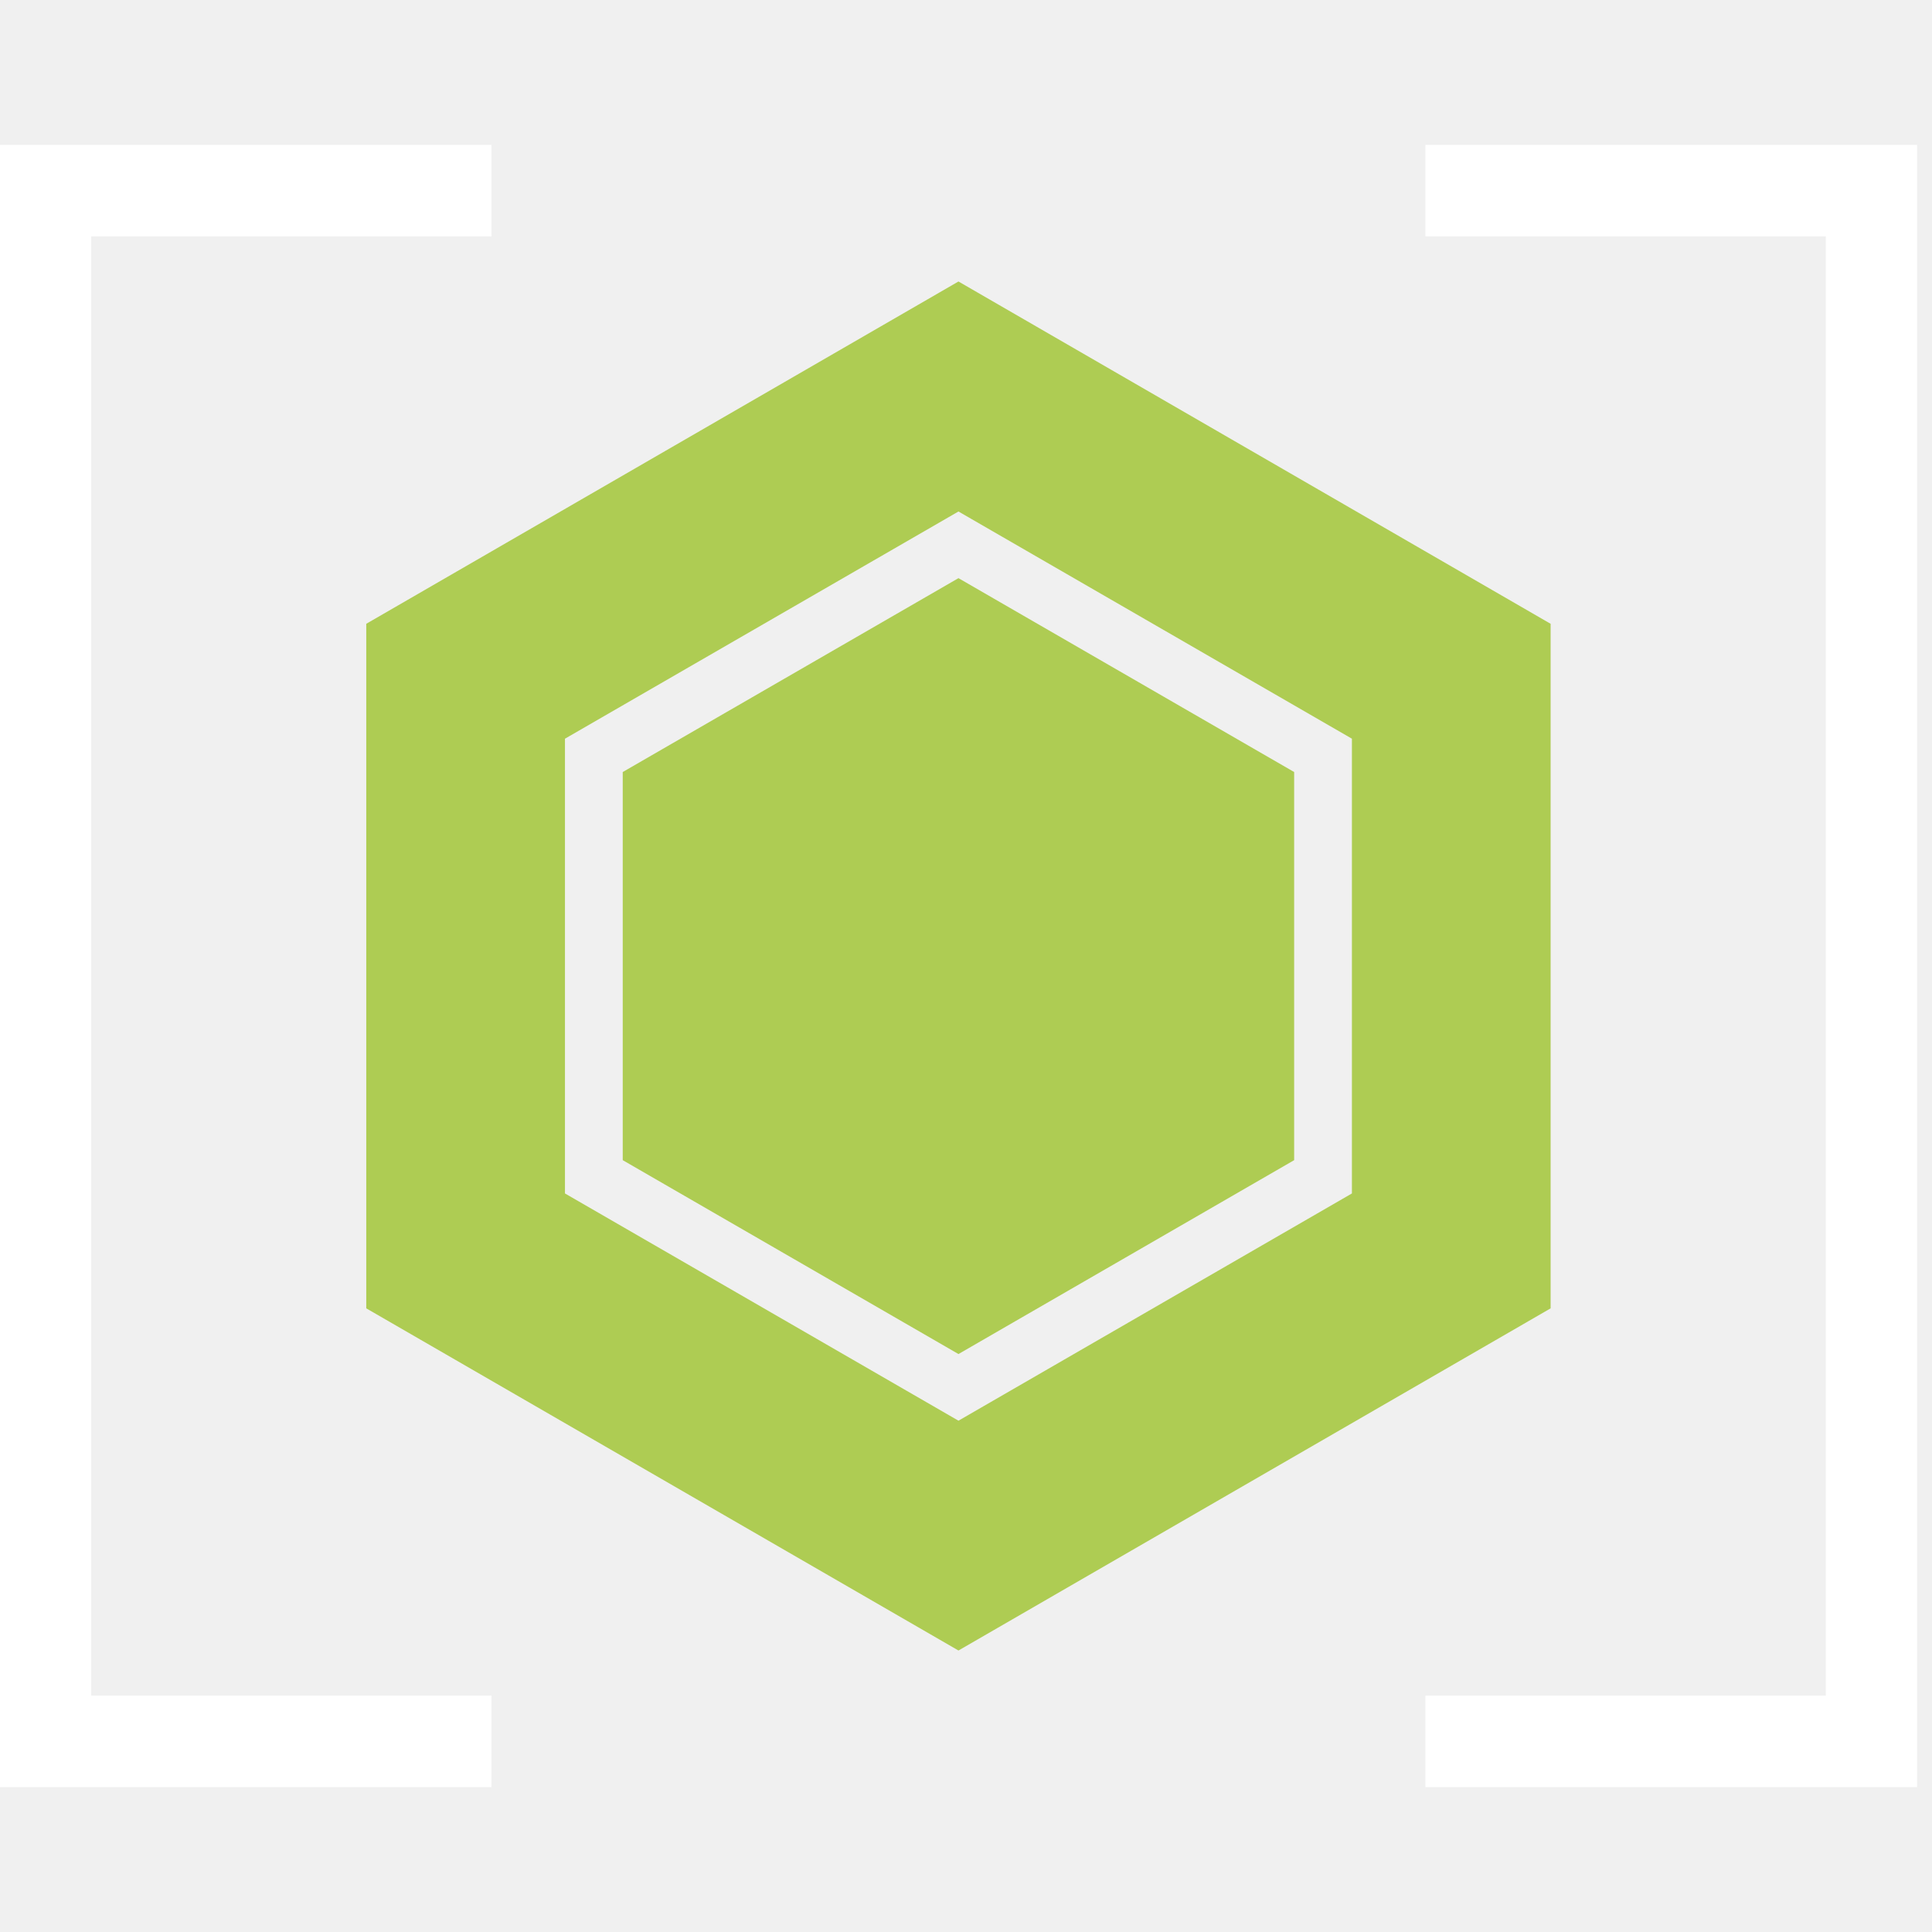
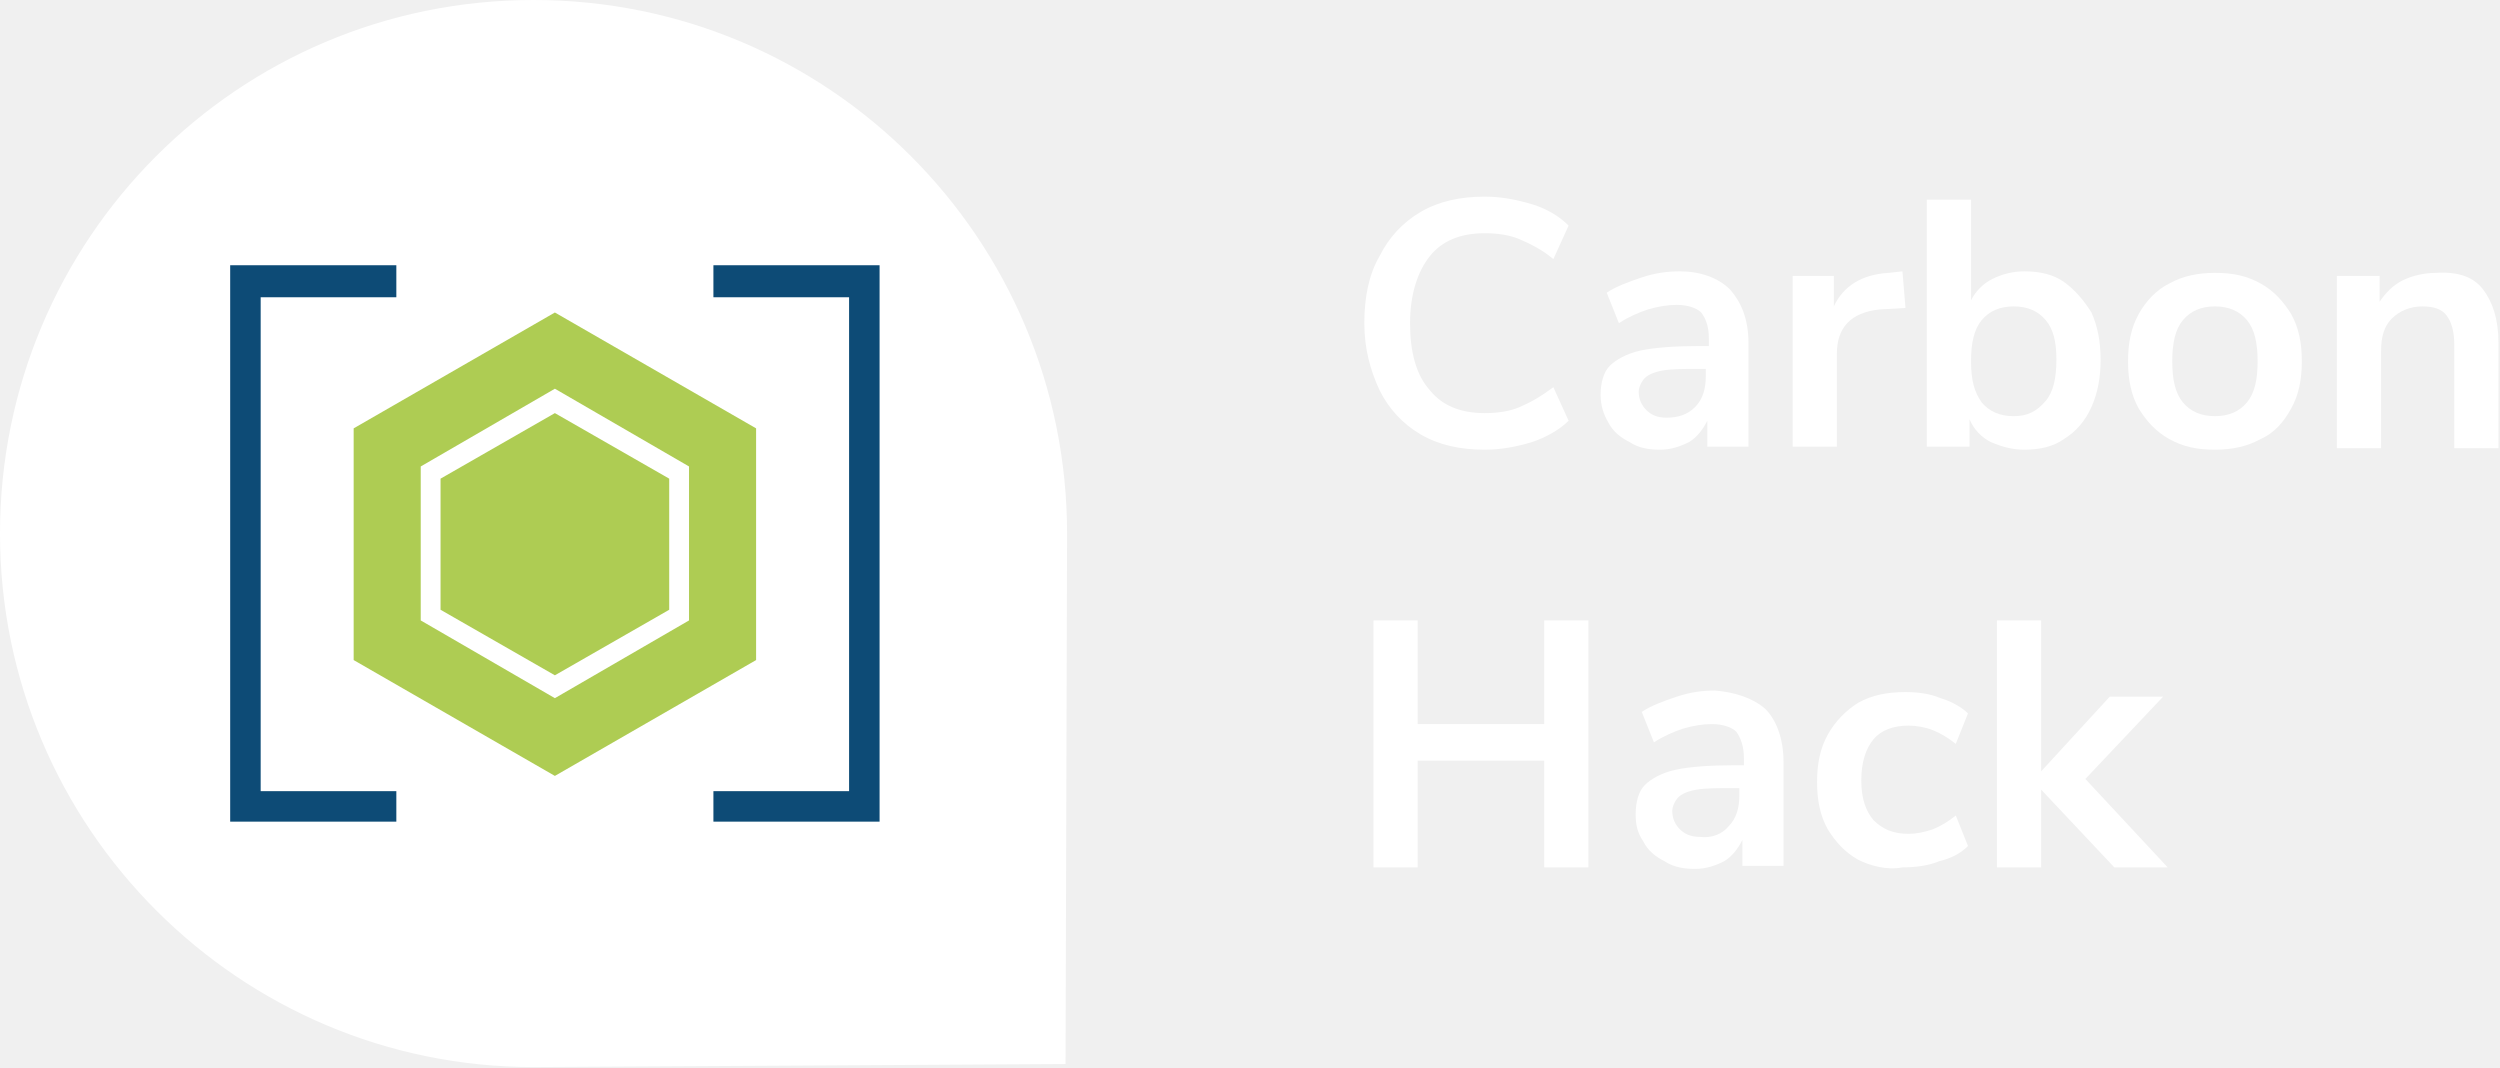
- <svg xmlns="http://www.w3.org/2000/svg" width="40" height="40" viewBox="0 0 40 40" fill="none">
-   <path d="M12.893 15.984V24.02L19.844 28.034L26.794 24.02V15.984L19.844 11.97L12.893 15.984Z" fill="#AECC53" />
-   <path d="M19.844 5.828L7.583 12.915V27.088L19.844 34.172L32.104 27.088V12.915L19.844 5.828ZM27.99 24.709L19.844 29.414L11.697 24.709V15.294L19.844 10.59L27.99 15.294V24.709Z" fill="#AECC53" />
-   <path d="M10.175 37H0V3H10.175V4.894H1.888V35.106H10.175V37ZM39.691 37H29.512V35.106H37.802V4.894H29.512V3H39.691V37Z" fill="white" />
+ <svg xmlns="http://www.w3.org/2000/svg" width="164" height="70" viewBox="0 0 164 70" fill="none">
+   <g clip-path="url(#clip0_1795_4426)">
+     <path d="M93.2 28.5C92 27.8 91.1 26.8 90.5 25.6C89.9 24.3 89.5 22.9 89.5 21.2C89.5 19.5 89.8 18 90.5 16.8C91.1 15.6 92 14.6 93.2 13.9C94.4 13.2 95.8 12.9 97.4 12.9C98.5 12.9 99.5 13.1 100.5 13.4C101.5 13.7 102.3 14.2 102.9 14.8L101.9 17C101.2 16.4 100.4 16 99.7 15.7C99 15.4 98.2 15.3 97.4 15.3C95.8 15.3 94.6 15.8 93.8 16.8C93 17.8 92.5 19.3 92.5 21.2C92.5 23.1 92.9 24.6 93.8 25.6C94.6 26.6 95.8 27.1 97.4 27.1C98.2 27.1 99 27 99.7 26.7C100.4 26.4 101.1 26 101.9 25.4L102.9 27.6C102.3 28.2 101.4 28.7 100.5 29C99.5 29.3 98.5 29.5 97.4 29.5C95.8 29.5 94.4 29.2 93.2 28.5Z" fill="white" />
+     <path d="M113.5 19C114.2 19.8 114.7 20.9 114.7 22.5V29.3H112V27.6C111.7 28.2 111.3 28.7 110.8 29C110.2 29.3 109.6 29.5 108.9 29.5C108.2 29.5 107.5 29.4 106.9 29C106.3 28.7 105.8 28.3 105.5 27.7C105.2 27.2 105 26.6 105 25.9C105 25.1 105.2 24.4 105.6 24C106 23.6 106.7 23.2 107.6 23C108.5 22.8 109.9 22.7 111.5 22.7H112.1V22.2C112.1 21.4 111.9 20.9 111.6 20.5C111.3 20.2 110.7 20 110 20C109.4 20 108.8 20.1 108.1 20.3C107.5 20.5 106.8 20.8 106.2 21.2L105.4 19.2C106 18.8 106.8 18.5 107.7 18.2C108.6 17.9 109.4 17.8 110.2 17.8C111.5 17.8 112.7 18.2 113.5 19ZM111.2 26.7C111.7 26.2 111.9 25.5 111.9 24.7V24.2H111.5C110.5 24.2 109.7 24.2 109.1 24.3C108.5 24.4 108.1 24.6 107.9 24.8C107.7 25 107.5 25.4 107.5 25.7C107.5 26.2 107.7 26.6 108 26.9C108.3 27.2 108.7 27.4 109.3 27.4C110.1 27.4 110.7 27.2 111.2 26.7Z" fill="white" />
+     <path d="M125 20.2L123.3 20.3C121.4 20.5 120.5 21.5 120.5 23.2V29.3H117.6V18.1H120.3V20.1C120.9 18.8 122.1 18 123.9 17.9L124.8 17.8L125 20.2Z" fill="white" />
+     <path d="M135.4 18.5C136.1 19 136.7 19.7 137.2 20.5C137.6 21.4 137.8 22.4 137.8 23.6C137.8 24.8 137.6 25.8 137.2 26.7C136.8 27.6 136.2 28.3 135.4 28.8C134.7 29.3 133.8 29.5 132.8 29.5C132 29.5 131.3 29.3 130.6 29C130 28.7 129.5 28.2 129.2 27.5V29.3H126.4V13.1H129.3V19.7C129.6 19.1 130.1 18.6 130.7 18.3C131.3 18 132 17.8 132.8 17.8C133.8 17.8 134.7 18 135.4 18.5ZM134.2 26.3C134.7 25.7 134.9 24.8 134.9 23.6C134.9 22.4 134.7 21.6 134.2 21C133.7 20.4 133 20.1 132.1 20.1C131.2 20.1 130.5 20.4 130 21C129.5 21.6 129.3 22.5 129.3 23.7C129.3 24.9 129.5 25.7 130 26.4C130.5 27 131.2 27.3 132.1 27.3C133 27.3 133.6 27 134.2 26.3Z" fill="white" />
+     <path d="M142.3 28.8C141.4 28.3 140.8 27.6 140.3 26.8C139.8 25.9 139.6 24.9 139.6 23.7C139.6 22.5 139.8 21.5 140.3 20.6C140.8 19.7 141.5 19 142.3 18.6C143.2 18.1 144.2 17.9 145.3 17.9C146.5 17.9 147.4 18.1 148.3 18.6C149.2 19.1 149.8 19.8 150.3 20.6C150.8 21.5 151 22.5 151 23.7C151 24.9 150.8 25.9 150.3 26.8C149.8 27.7 149.2 28.4 148.3 28.8C147.4 29.3 146.4 29.5 145.3 29.5C144.1 29.5 143.2 29.3 142.3 28.8ZM147.4 26.4C147.9 25.8 148.1 24.9 148.1 23.7C148.1 22.5 147.9 21.6 147.4 21C146.9 20.4 146.2 20.1 145.3 20.1C144.4 20.1 143.7 20.4 143.2 21C142.7 21.6 142.5 22.5 142.5 23.7C142.5 24.9 142.7 25.8 143.2 26.4C143.7 27 144.4 27.3 145.3 27.3C146.2 27.3 146.9 27 147.4 26.4Z" fill="white" />
+     <path d="M162.9 19C163.5 19.8 163.9 20.9 163.9 22.5V29.4H161V22.6C161 21.7 160.8 21.1 160.5 20.7C160.2 20.3 159.7 20.1 158.9 20.1C158.1 20.1 157.4 20.4 156.9 20.9C156.4 21.4 156.2 22.1 156.2 23V29.4H153.3V18.1H156.1V19.8C156.5 19.2 157 18.7 157.6 18.4C158.2 18.1 159 17.9 159.8 17.9C161.3 17.8 162.3 18.2 162.9 19Z" fill="white" />
+     <path d="M104.2 40.7V56.9H101.3V49.9H93V56.9H90.1V40.7H93V47.5H101.3V40.7H104.2Z" fill="white" />
+     <path d="M115.8 46.5C116.5 47.2 117 48.4 117 50V56.8H114.3V55.1C114 55.7 113.6 56.2 113.1 56.5C112.5 56.8 111.9 57 111.2 57C110.5 57 109.8 56.9 109.2 56.5C108.6 56.2 108.1 55.8 107.8 55.2C107.4 54.6 107.3 54.1 107.3 53.4C107.3 52.6 107.5 51.9 107.9 51.5C108.3 51.1 109 50.7 109.9 50.5C110.8 50.3 112.2 50.2 113.8 50.2H114.4V49.7C114.4 49 114.2 48.4 113.9 48C113.6 47.7 113 47.5 112.3 47.5C111.7 47.5 111.1 47.6 110.4 47.8C109.8 48 109.1 48.3 108.5 48.7L107.7 46.7C108.3 46.3 109.1 46 110 45.7C110.9 45.4 111.7 45.3 112.5 45.3C113.8 45.4 115 45.8 115.8 46.5ZM113.4 54.2C113.9 53.7 114.1 53 114.1 52.2V51.7H113.7C112.7 51.7 111.9 51.7 111.3 51.8C110.7 51.9 110.3 52.1 110.1 52.3C109.9 52.5 109.7 52.9 109.7 53.2C109.7 53.7 109.9 54.1 110.2 54.4C110.5 54.7 110.9 54.9 111.5 54.9C112.3 55 113 54.7 113.4 54.2Z" fill="white" />
+     <path d="M121.9 56.4C121 55.9 120.4 55.2 119.9 54.4C119.4 53.5 119.2 52.5 119.2 51.3C119.2 50.1 119.4 49.1 119.9 48.2C120.4 47.3 121.1 46.6 121.9 46.1C122.8 45.6 123.8 45.4 125 45.4C125.8 45.4 126.6 45.5 127.3 45.8C128 46 128.7 46.4 129.1 46.8L128.3 48.8C127.8 48.4 127.3 48.1 126.8 47.9C126.3 47.7 125.7 47.6 125.2 47.6C124.2 47.6 123.4 47.9 122.9 48.5C122.4 49.1 122.1 50 122.1 51.2C122.1 52.4 122.4 53.2 122.9 53.8C123.5 54.4 124.2 54.7 125.2 54.7C125.7 54.7 126.2 54.6 126.8 54.4C127.3 54.2 127.8 53.9 128.3 53.5L129.1 55.5C128.6 56 128 56.3 127.2 56.5C126.5 56.8 125.6 56.9 124.8 56.9C123.8 57.1 122.7 56.8 121.9 56.4Z" fill="white" />
+     <path d="M138.7 56.9L133.9 51.8V56.9H131V40.7H133.9V50.6L138.4 45.7H141.9L136.8 51.1L142.2 56.9H138.7Z" fill="white" />
+     <path d="M70 35C70 15.7 54.4 0 35 0C15.6 0 0 15.7 0 35C0 54.3 15.7 70 35 70C36.2 70 69.9 69.8 69.9 69.8C69.9 69.8 70 35.9 70 35Z" fill="white" />
+     <path d="M49.6 43.3V28.1L36.4 20.5L23.2 28.1V43.3L36.4 50.9L49.6 43.3Z" fill="#AECC53" />
+     <path d="M36.4 45.8L27.6 40.7V30.6L36.4 25.5L45.2 30.6V40.7L36.4 45.8ZM28.9 40L36.4 44.3L43.9 40V31.4L36.4 27.1L28.9 31.4V40Z" fill="white" />
+     <path d="M26 53.9H15.1V17.4H26V19.5H17.1V51.9H26V53.9Z" fill="#0D4B76" />
+     <path d="M57.7 53.9H46.8V51.9H55.7V19.5H46.8V17.4H57.7V53.9Z" fill="#0D4B76" />
+   </g>
+   <defs>
+     <clipPath id="clip0_1795_4426">
+       <rect width="163.9" height="70" fill="white" />
+     </clipPath>
+   </defs>
</svg>
